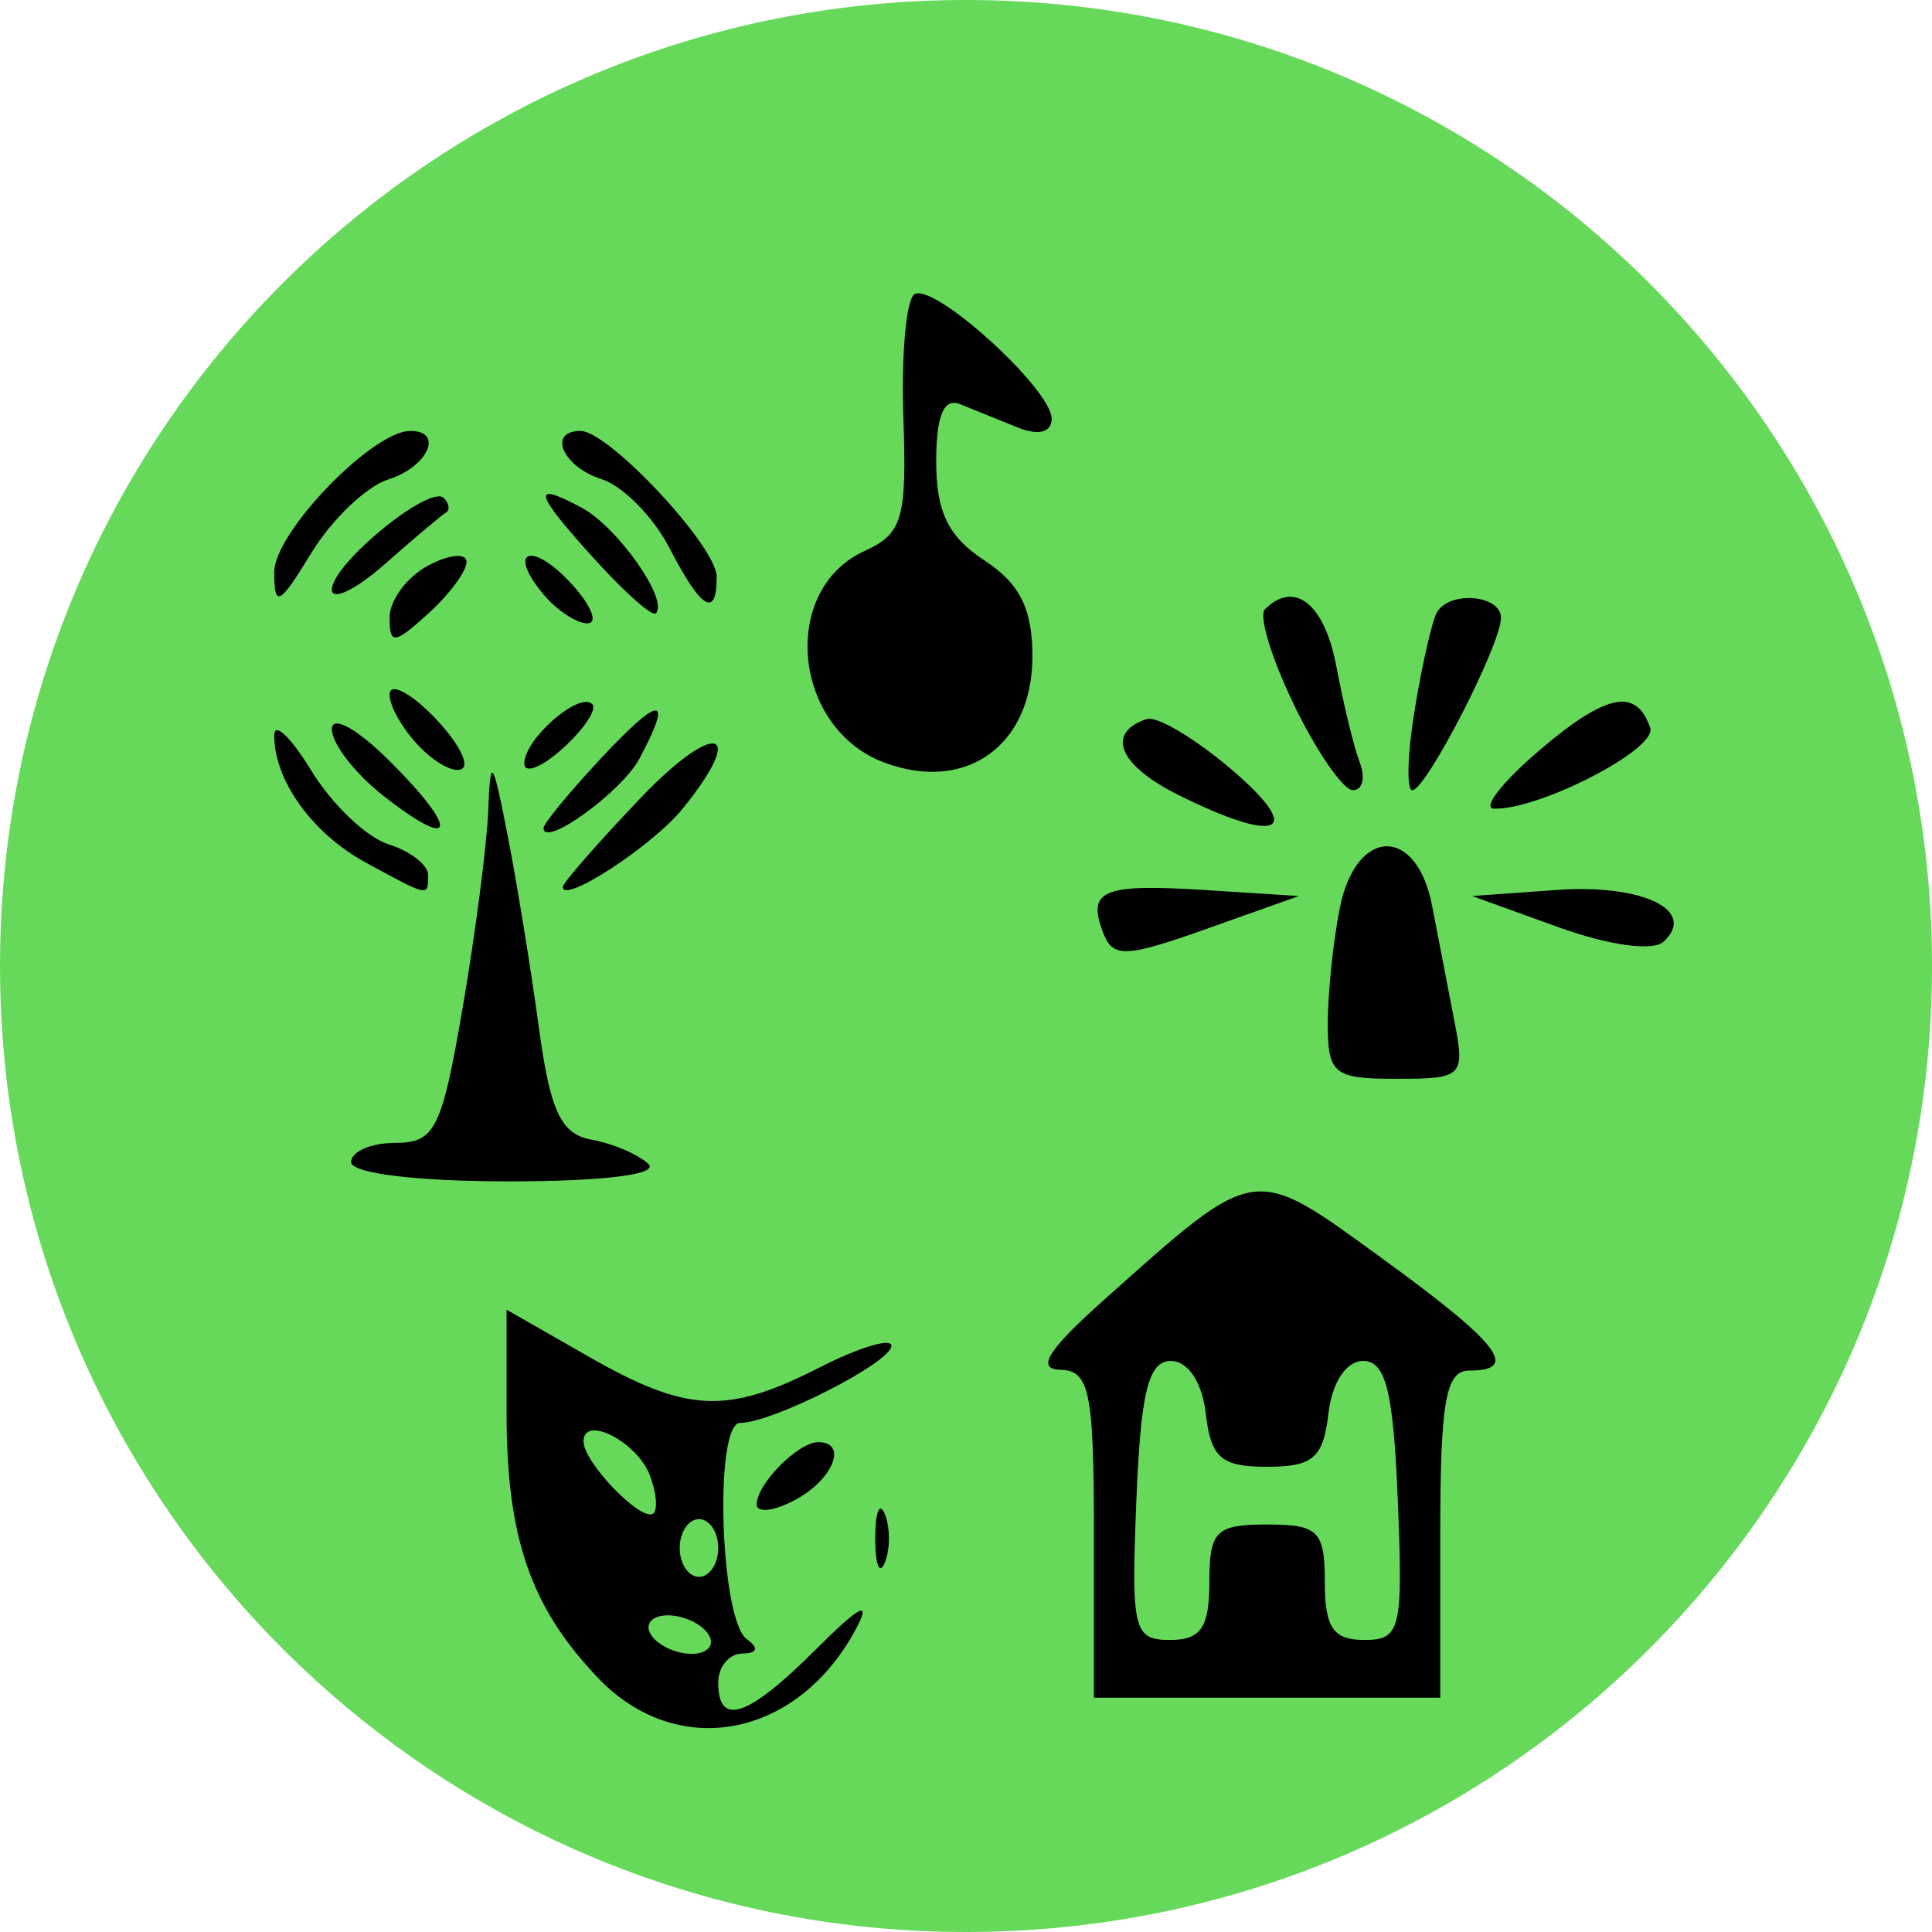
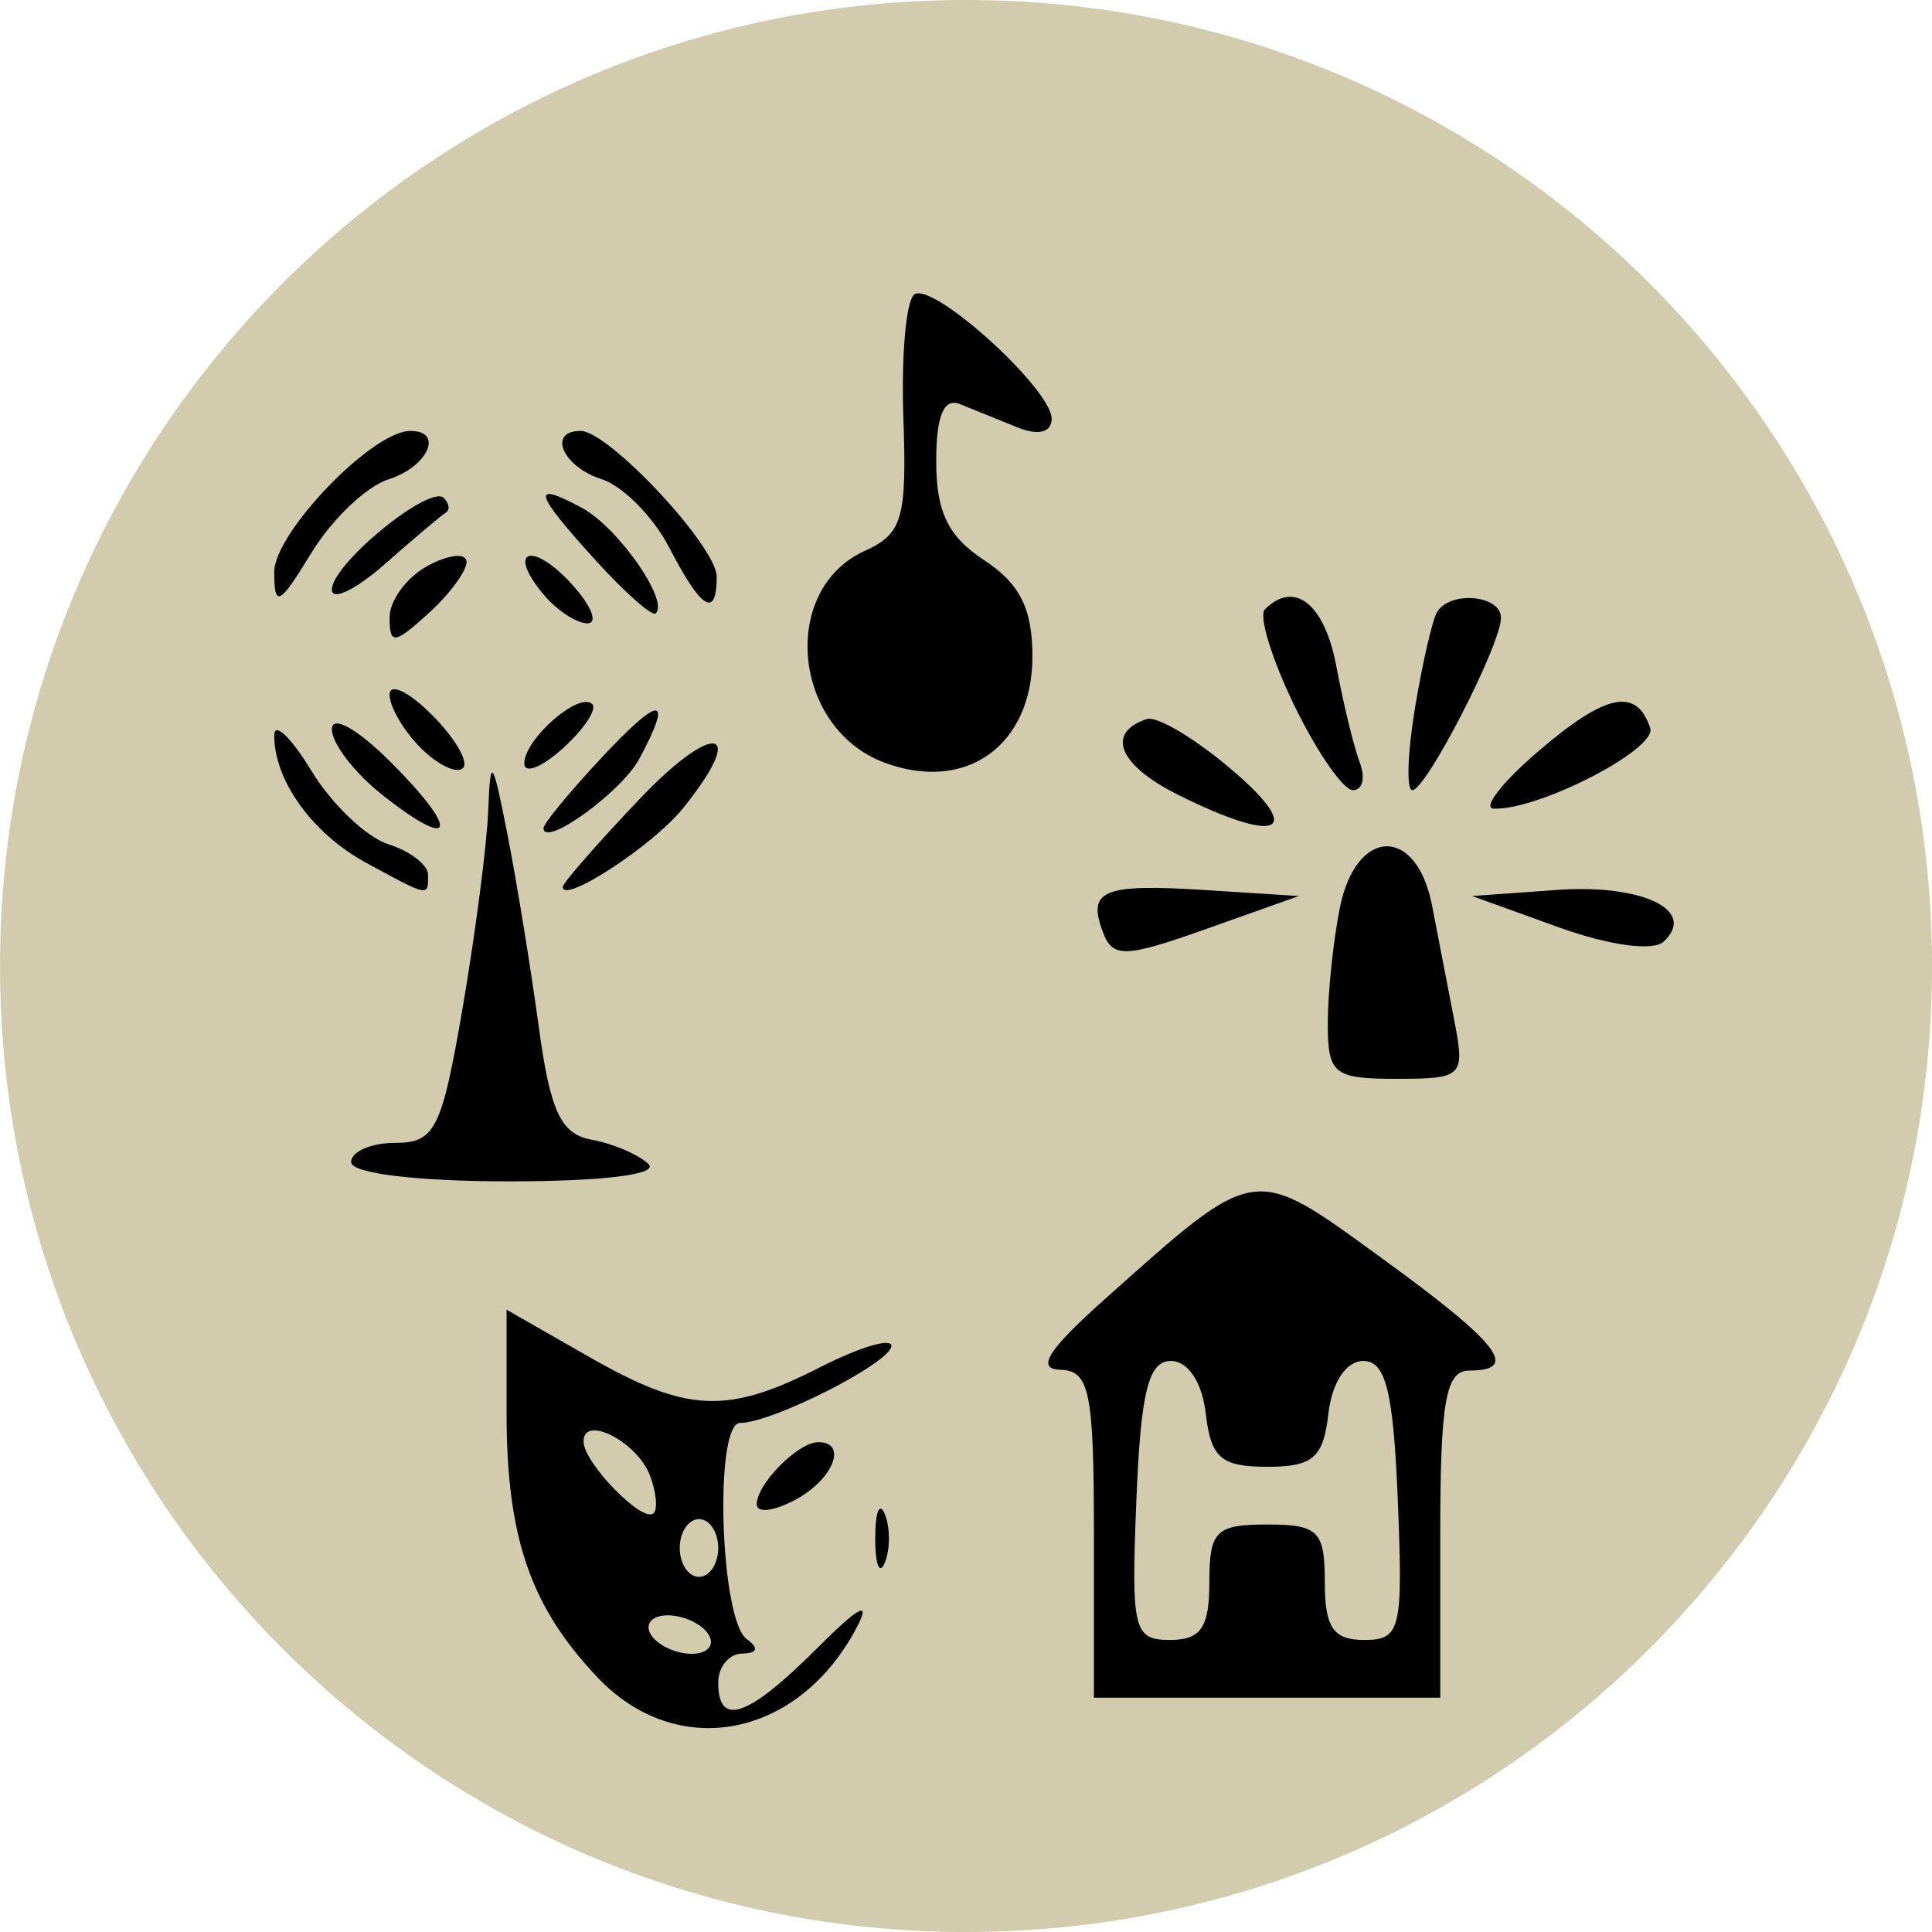
<svg xmlns="http://www.w3.org/2000/svg" id="svg2" version="1.1" width="100.406" height="100.406">
  <defs id="defs6" />
-   <path style="fill:#66d95a;fill-opacity:1;fill-rule:evenodd;stroke:none" id="path3645" d="m 148.149,78.282 a 50.203,50.203 0 1 1 -100.406,0 50.203,50.203 0 1 1 100.406,0 z" transform="translate(-47.74225,-28.07913)" />
+   <path style="fill:#d3cbae;fill-opacity:1;fill-rule:evenodd;stroke:none" id="path3645" d="m 148.149,78.282 a 50.203,50.203 0 1 1 -100.406,0 50.203,50.203 0 1 1 100.406,0 z" transform="translate(-47.74225,-28.07913)" />
  <path id="path3210" style="fill:#000000" d="m 124.122,472.647 c 0,-2.667 0.333,-3 3,-3 2.667,0 3,0.333 3,3 0,2.355 0.44,3 2.044,3 1.897,0 2.023,-0.519 1.75,-7.25 -0.229,-5.647 -0.625,-7.25 -1.794,-7.25 -0.893,0 -1.628,1.113 -1.816,2.75 -0.263,2.287 -0.799,2.75 -3.184,2.75 -2.384,0 -2.92,-0.463 -3.184,-2.75 -0.188,-1.637 -0.923,-2.75 -1.816,-2.75 -1.168,0 -1.565,1.603 -1.794,7.25 -0.273,6.731 -0.147,7.25 1.75,7.25 1.604,0 2.044,-0.645 2.044,-3 z m -6,-2.5 c 0,-7.413 -0.224,-8.505 -1.75,-8.542 -1.267,-0.03 -0.646,-1.027 2.25,-3.61 8.018,-7.153 7.694,-7.103 14.449,-2.199 6.117,4.441 7.214,5.851 4.551,5.851 -1.216,0 -1.5,1.611 -1.5,8.5 l 0,8.5 -9,0 -9,0 0,-8.5 z" transform="translate(-61.27146,-390.4184)" />
  <path id="path3178" style="fill:#000000" d="m 96.122,396.882 c 0,-1.063 2.148,-3.235 3.2,-3.235 1.552,0 0.775,1.943 -1.2,3 -1.1,0.589 -2,0.695 -2,0.235 z m 6.158,1.765 c 0,-1.375 0.227,-1.938 0.504,-1.25 0.277,0.688 0.277,1.812 0,2.5 -0.277,0.688 -0.504,0.125 -0.504,-1.25 z m -11.712,-3.28 c -0.67,-1.746 -3.446,-3.164 -3.446,-1.76 0,1.117 3.091,4.283 3.643,3.731 0.222,-0.222 0.134,-1.109 -0.196,-1.97 z m 3.554,3.78 c 0,-0.825 -0.45,-1.5 -1,-1.5 -0.55,0 -1,0.675 -1,1.5 0,0.825 0.45,1.5 1,1.5 0.55,0 1,-0.675 1,-1.5 z m -0.5,4.5 c -0.34,-0.55 -1.293,-1 -2.118,-1 -0.825,0 -1.222,0.45 -0.882,1 0.34,0.55 1.293,1 2.118,1 0.825,0 1.222,-0.45 0.882,-1 z m -5.749,2.25 c -3.501,-3.67 -4.751,-7.289 -4.751,-13.757 l 0,-5.377 4.25,2.43 c 5.135,2.936 7.194,3.032 12.039,0.562 2.041,-1.041 3.711,-1.542 3.711,-1.114 0,0.858 -6.178,4.006 -7.862,4.006 -1.359,0 -1.046,10.232 0.344,11.235 0.644,0.465 0.559,0.74 -0.232,0.75 -0.688,0.008 -1.25,0.69 -1.25,1.515 0,2.325 1.552,1.794 5.087,-1.741 2.278,-2.278 2.893,-2.59 2.069,-1.051 -3.041,5.681 -9.282,6.865 -13.406,2.542 z" transform="translate(-56.79553,-318.6978)" />
  <path style="fill:#000000" d="m 91.437,274.572 c -4.785,-1.779 -5.465,-8.99 -1.038,-11.004 1.972,-0.897 2.199,-1.679 2.015,-6.934 -0.114,-3.257 0.146,-6.141 0.579,-6.408 1.008,-0.623 7.128,4.933 7.128,6.471 0,0.709 -0.683,0.889 -1.75,0.46 -0.963,-0.387 -2.312,-0.933 -3,-1.214 -0.859,-0.351 -1.25,0.581 -1.25,2.981 0,2.621 0.623,3.9 2.5,5.13 1.844,1.208 2.5,2.518 2.5,4.993 0,4.627 -3.443,7.101 -7.685,5.524 z" id="path3156" transform="translate(-45.46588,-234.9348)" />
  <path id="path3072" style="fill:#000000" d="m 128.65,55.397 c 0.387,-2.337 0.903,-4.588 1.147,-5 0.669,-1.131 3.326,-0.9 3.326,0.29 0,1.395 -3.891,8.96 -4.608,8.96 -0.312,0 -0.251,-1.913 0.136,-4.25 z m -6.265,-0.147 c -1.175,-2.418 -1.864,-4.668 -1.533,-5 1.54,-1.54 3.107,-0.289 3.717,2.968 0.368,1.964 0.917,4.214 1.218,5 0.302,0.786 0.14,1.429 -0.359,1.429 -0.499,0 -1.869,-1.978 -3.044,-4.397 z m 12.71,2.347 c 3.489,-2.982 5.075,-3.305 5.784,-1.18 0.366,1.099 -5.794,4.273 -8.129,4.189 -0.62,-0.022 0.435,-1.376 2.345,-3.009 z m -18.743,2.295 c -3.087,-1.536 -3.79,-3.225 -1.641,-3.942 0.53,-0.177 2.527,1.014 4.438,2.647 3.821,3.266 2.445,3.903 -2.797,1.295 z m 19.77,6.88 -4.5,-1.625 4.386,-0.314 c 4.475,-0.321 7.332,1.06 5.564,2.689 -0.55,0.507 -2.843,0.191 -5.45,-0.75 z m -23.672,0.288 c -0.853,-2.223 -0.04,-2.563 5.314,-2.222 l 4.857,0.309 -4.798,1.706 c -4.214,1.498 -4.868,1.523 -5.374,0.207 z m 11.672,4.712 c 0,-1.581 0.281,-4.281 0.625,-6 0.843,-4.215 3.99,-4.297 4.796,-0.125 0.319,1.65 0.84,4.35 1.159,6 0.557,2.883 0.439,3 -3,3 -3.276,0 -3.579,-0.244 -3.579,-2.875 z" transform="translate(-55.11722,-18.5809)" />
  <path id="path3034" style="fill:#000000" d="M 102.659,10.718 C 101.826,9.107 100.239,7.502 99.133,7.151 97.119,6.511 96.309,4.647 98.045,4.647 c 1.466,0 7.077,6.007 7.077,7.577 0,2.195 -0.804,1.703 -2.463,-1.506 z M 85.122,12.894 c 0,-1.327 5.09,-5.491 5.819,-4.761 0.283,0.283 0.327,0.627 0.097,0.764 -0.229,0.138 -1.654,1.341 -3.167,2.674 -1.512,1.333 -2.75,1.929 -2.75,1.323 z m -2.996,-0.908 c -0.004,-2.048 5.096,-7.339 7.073,-7.339 1.761,0 0.913,1.869 -1.146,2.522 -1.138,0.361 -2.936,2.079 -3.996,3.817 -1.668,2.736 -1.928,2.87 -1.931,1 z m 16.746,-0.567 c -3.264,-3.588 -3.436,-4.209 -0.773,-2.784 1.877,1.004 4.56,4.83 3.854,5.495 -0.182,0.171 -1.569,-1.049 -3.081,-2.711 z M 96.102,13.123 c -1.932,-2.328 -0.554,-2.767 1.515,-0.482 0.999,1.103 1.351,2.006 0.783,2.006 -0.568,0 -1.602,-0.686 -2.297,-1.524 z m -7.98,1.214 c 0,-0.891 0.9,-2.101 2,-2.69 1.1,-0.589 2,-0.674 2,-0.19 0,0.484 -0.9,1.695 -2,2.69 -1.765,1.598 -2,1.62 -2,0.19 z m 7,7.587 c 0,-1.258 2.858,-3.752 3.53,-3.08 0.265,0.265 -0.421,1.299 -1.524,2.297 -1.103,0.999 -2.006,1.351 -2.006,0.783 z m -5.381,-0.801 c -0.89,-0.89 -1.619,-2.137 -1.619,-2.77 0,-0.633 0.988,-0.163 2.194,1.044 1.207,1.207 1.936,2.453 1.619,2.77 -0.316,0.316 -1.304,-0.153 -2.194,-1.044 z m 6.381,4.165 c 0,-0.236 1.35,-1.875 3,-3.641 3.091,-3.309 3.763,-3.295 1.977,0.043 -0.92,1.719 -4.977,4.652 -4.977,3.598 z M 87.775,23.589 c -1.459,-1.148 -2.653,-2.694 -2.653,-3.437 0,-0.763 1.325,-0.026 3.045,1.694 3.614,3.614 3.369,4.702 -0.392,1.743 z m 9.347,4.757 c 0,-0.205 1.8,-2.265 4,-4.577 3.911,-4.111 5.649,-3.712 2.228,0.512 -1.562,1.928 -6.228,4.974 -6.228,4.065 z M 86.897,27.088 c -2.787,-1.512 -4.778,-4.278 -4.771,-6.625 0.002,-0.724 0.871,0.107 1.931,1.845 1.06,1.738 2.858,3.456 3.996,3.817 1.138,0.361 2.069,1.076 2.069,1.589 0,1.152 0.081,1.168 -3.225,-0.626 z m -0.775,15.559 c 0,-0.55 1.033,-1 2.296,-1 2.063,0 2.419,-0.714 3.5,-7.019 0.662,-3.86 1.26,-8.473 1.329,-10.25 0.111,-2.871 0.223,-2.729 1.005,1.269 0.484,2.475 1.215,6.97 1.625,9.988 0.595,4.382 1.148,5.56 2.745,5.847 1.1,0.198 2.428,0.765 2.95,1.262 0.569,0.541 -2.336,0.903 -7.25,0.903 -4.8,0 -8.2,-0.415 -8.2,-1 z" transform="translate(-67.87431,17.74806)" />
</svg>
